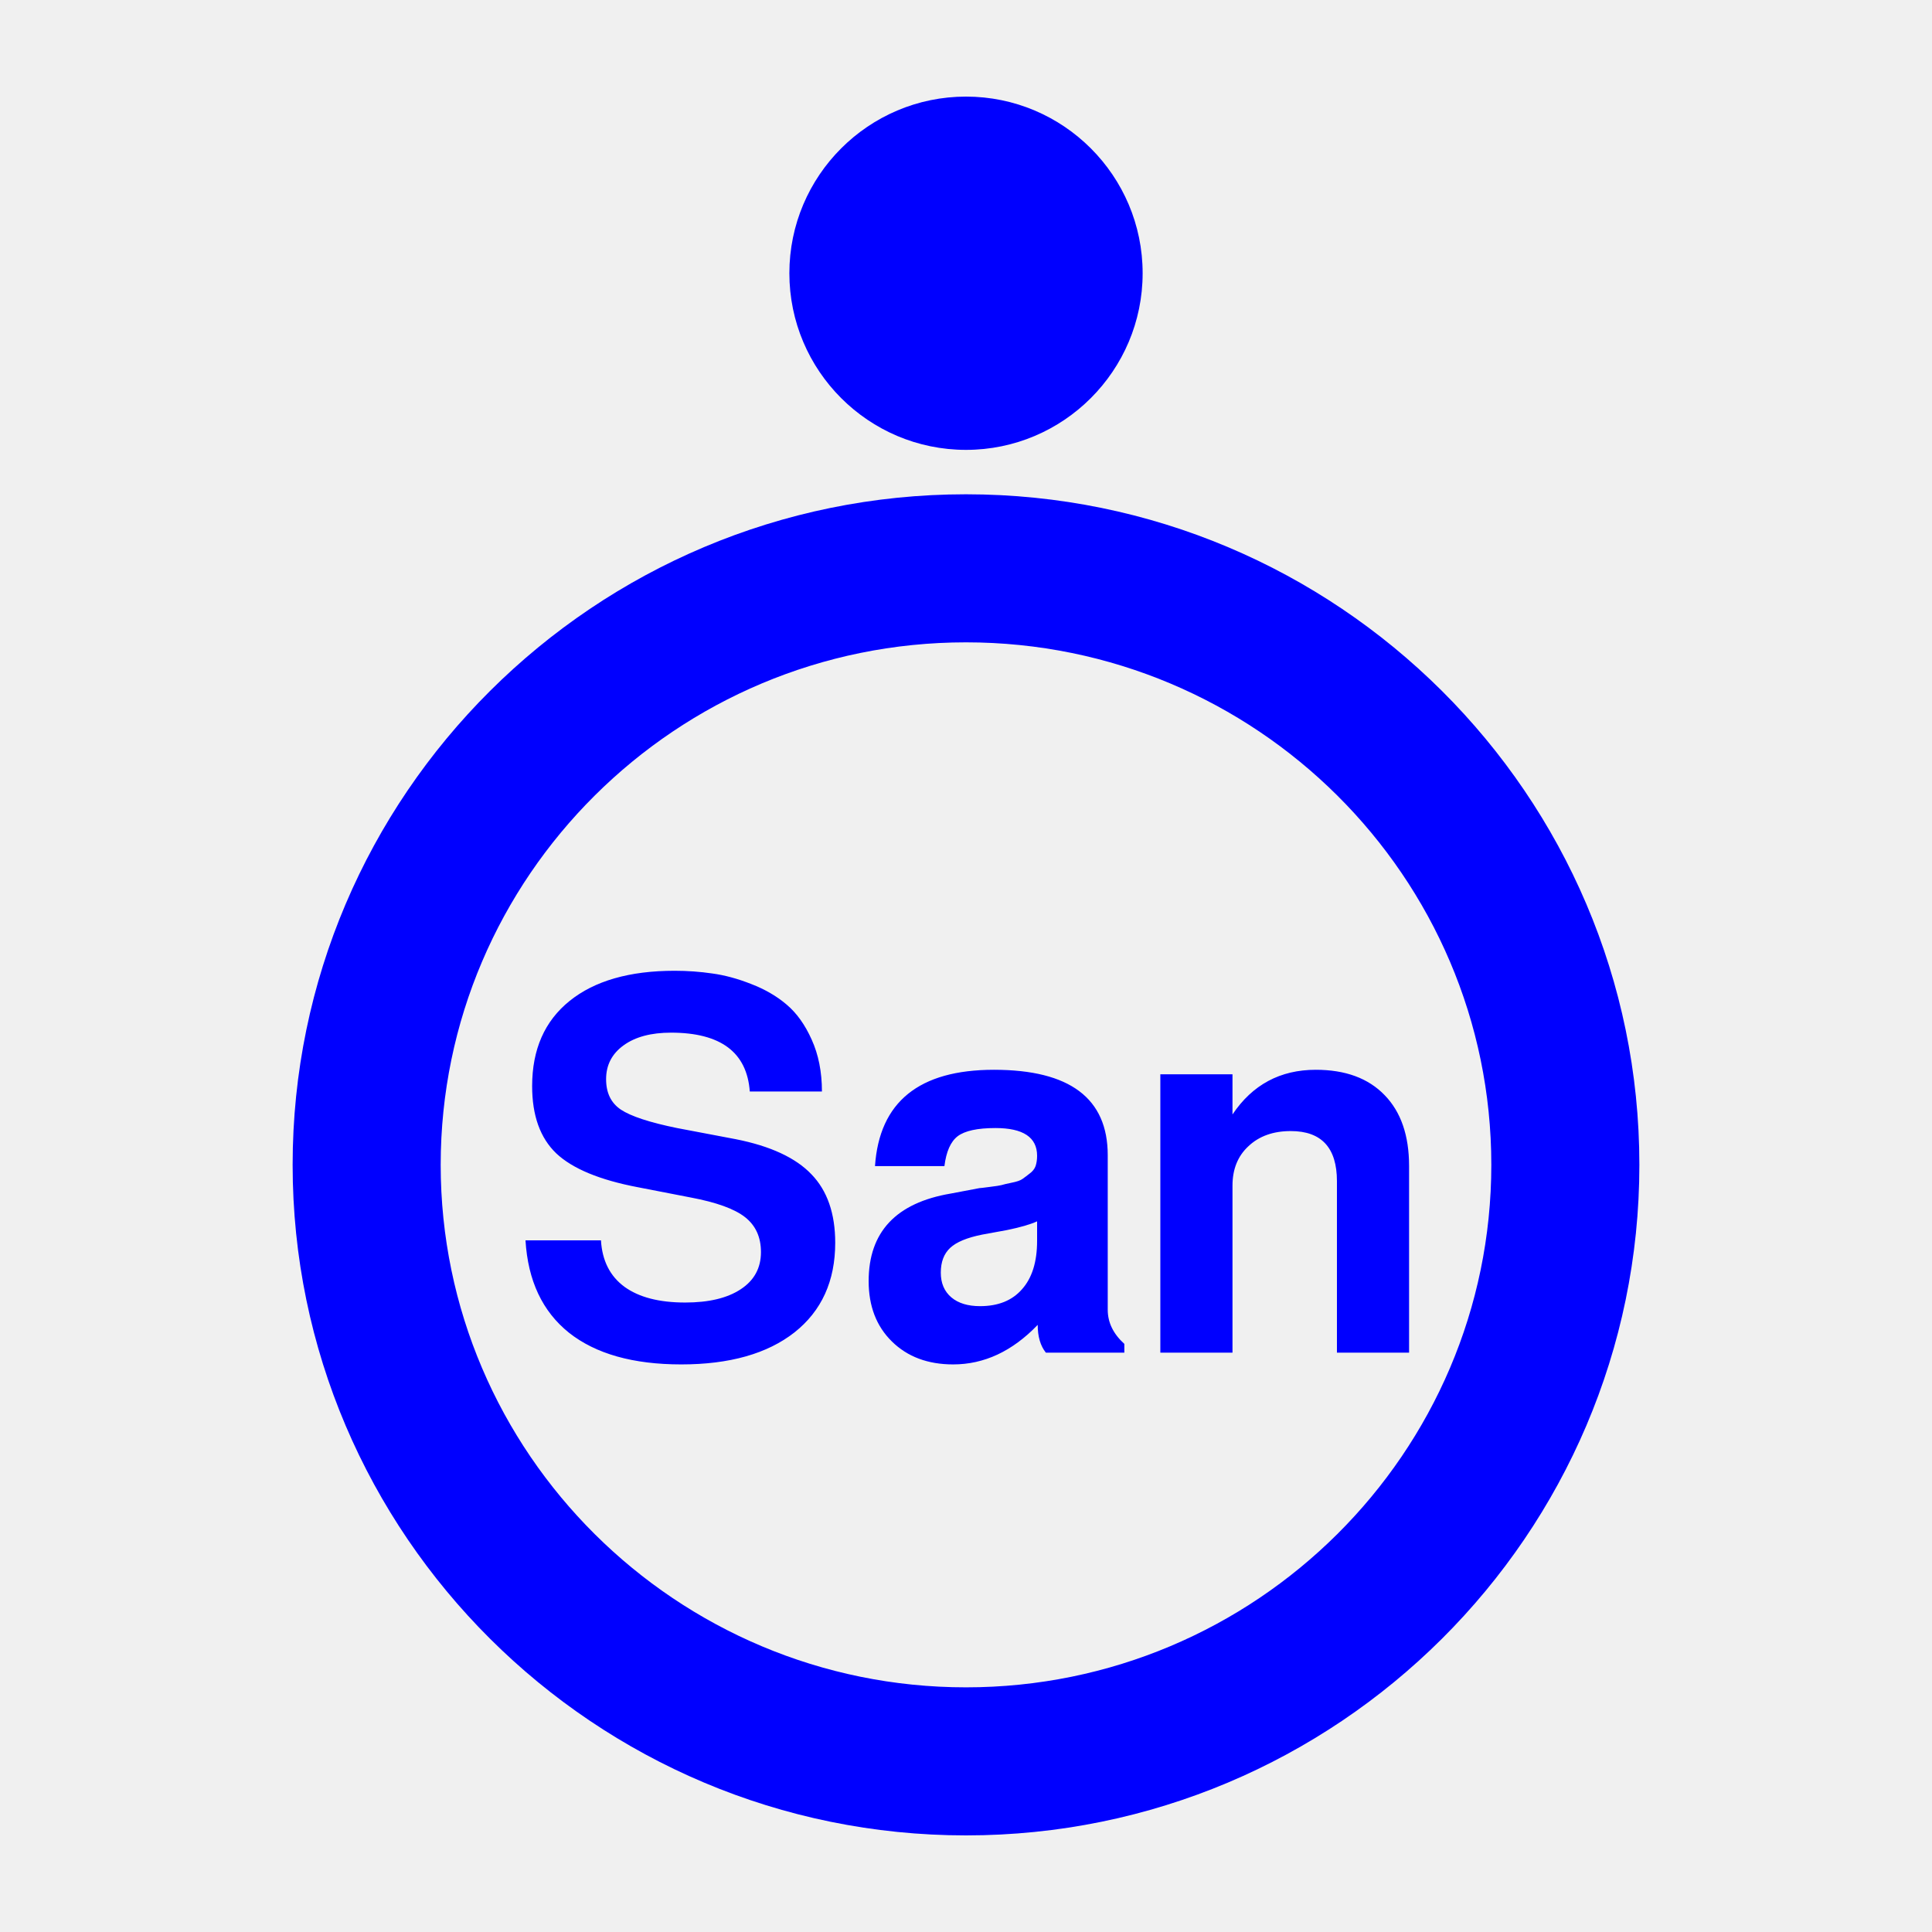
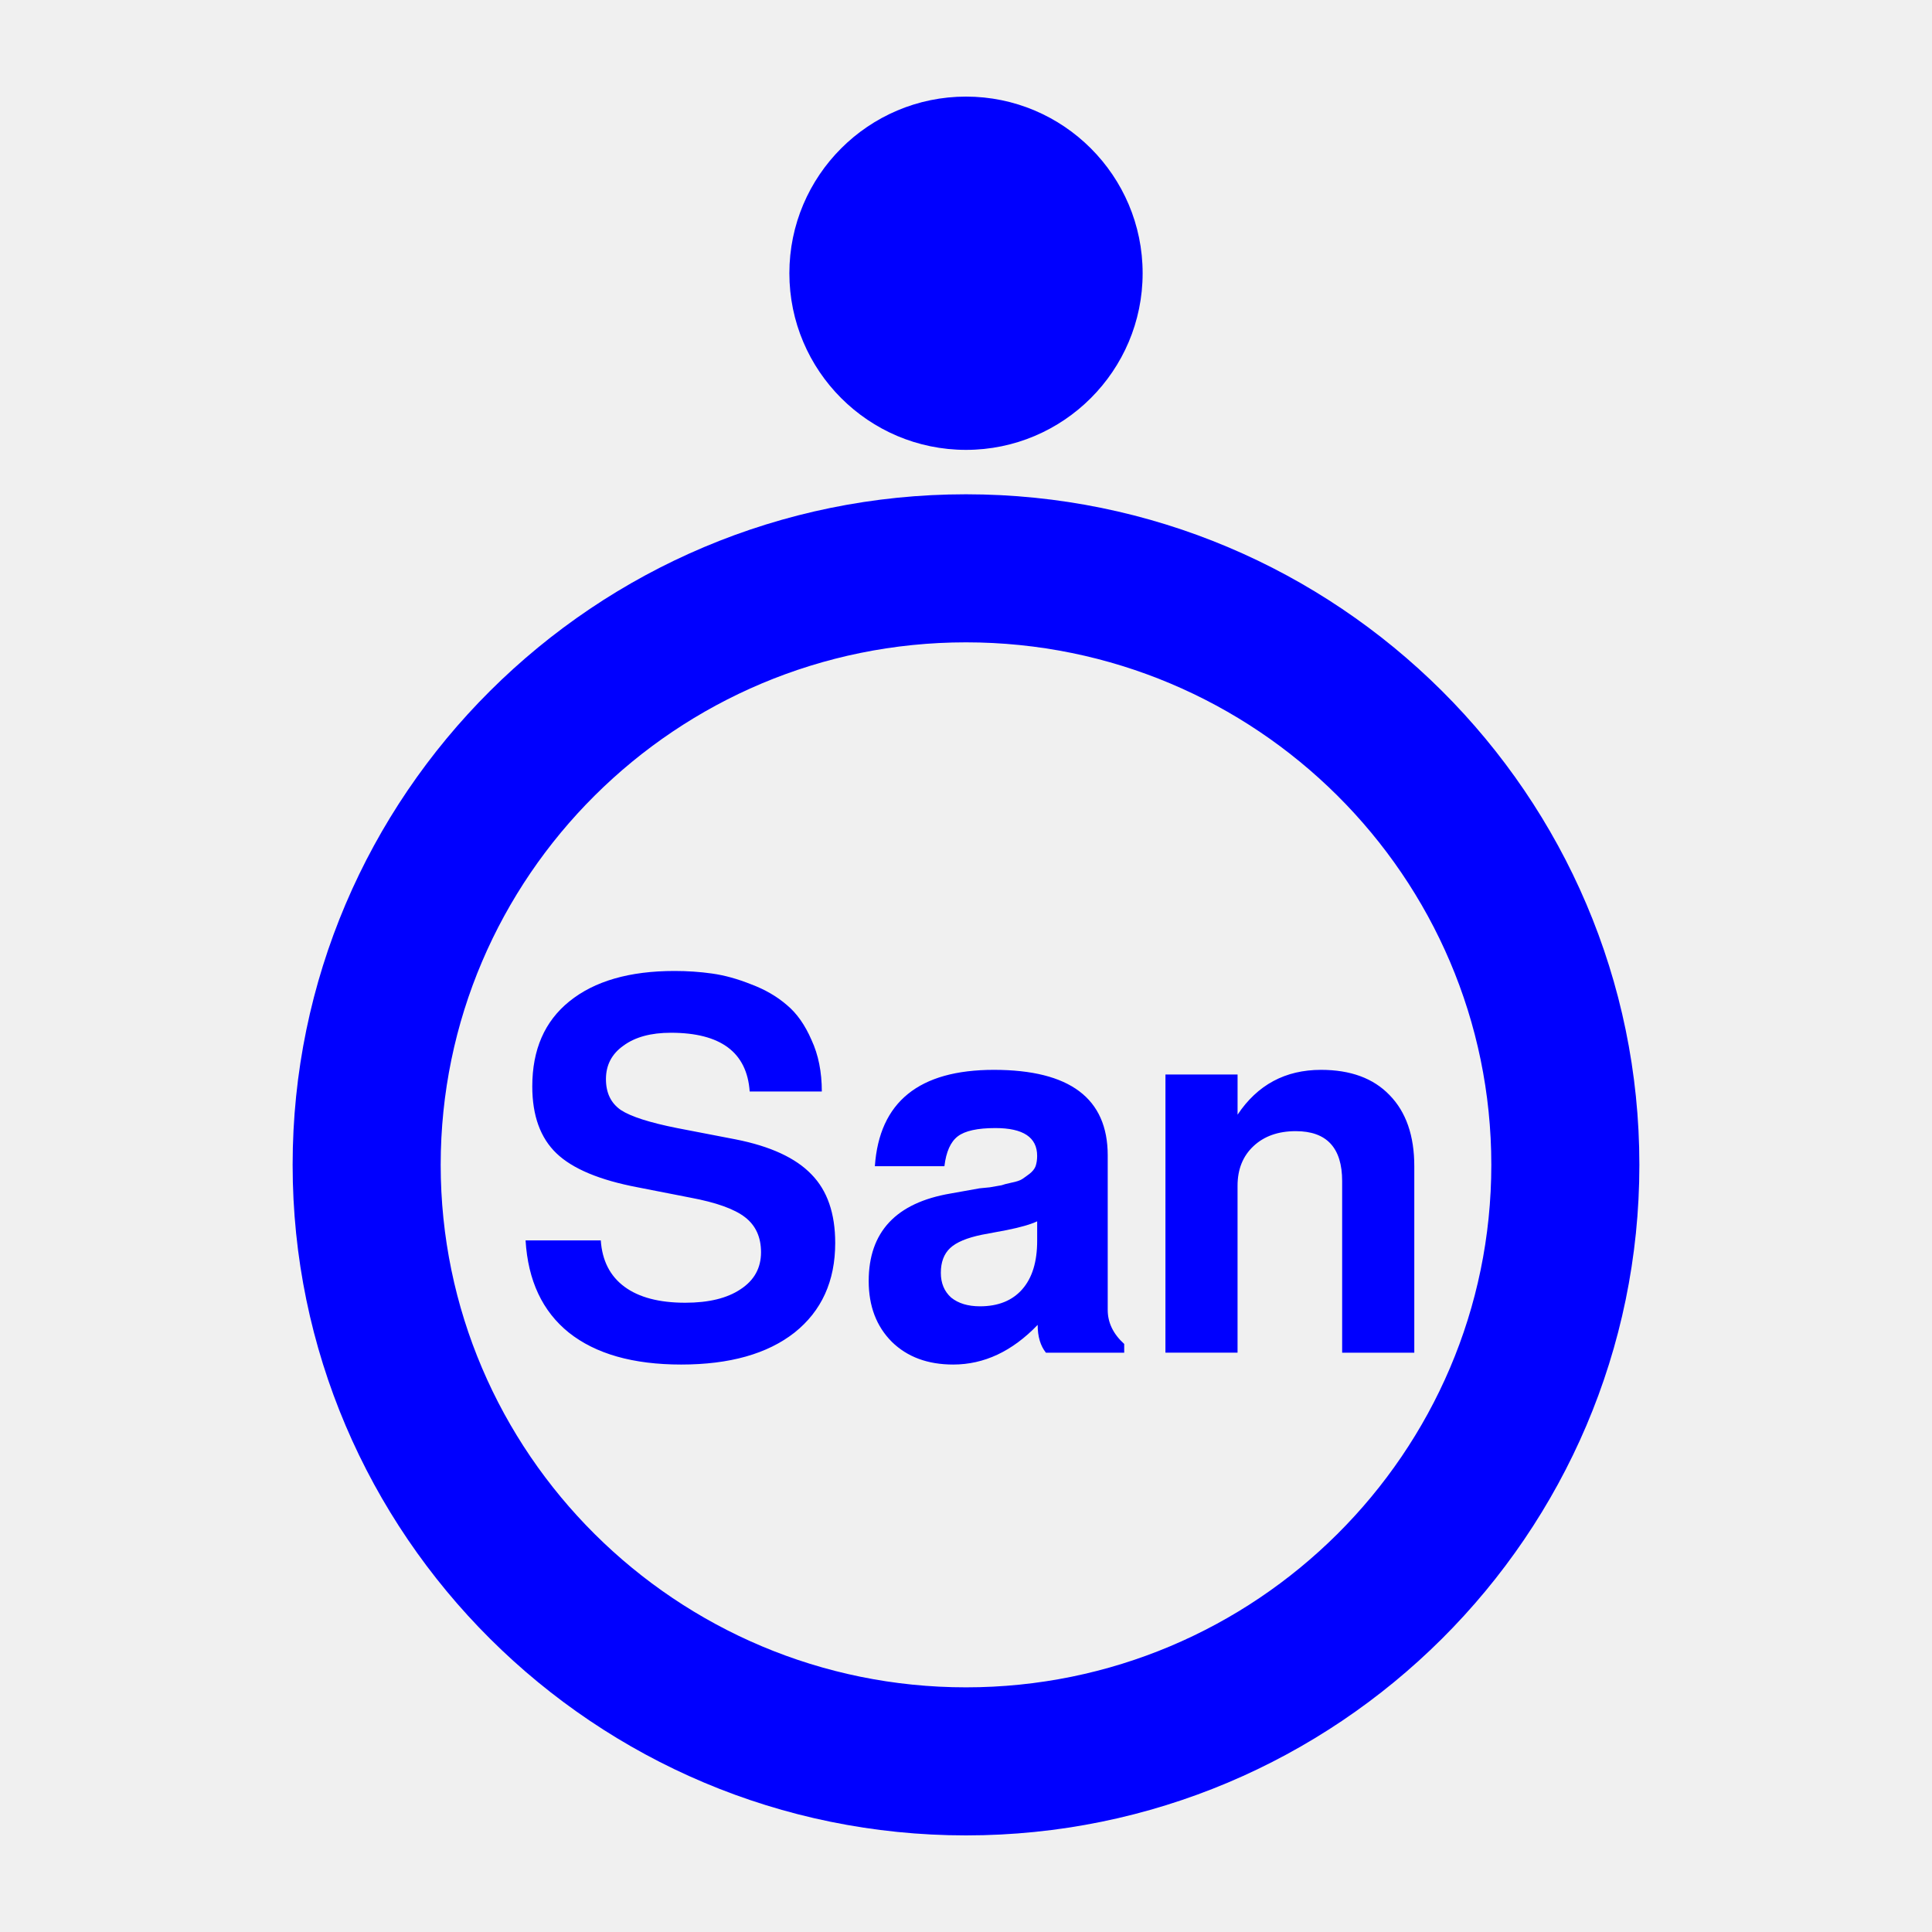
<svg xmlns="http://www.w3.org/2000/svg" version="1.1" id="Ebene_1" viewBox="0 0 100 100" xml:space="preserve">
  <defs id="defs2">
    <rect x="22.898" y="40.25" width="55.456" height="37.299" id="rect3" />
    <rect x="31.306" y="44.902" width="36.225" height="31.753" id="rect2" />
  </defs>
-   <g transform="translate(15.1465,5) scale(1)">
+   <g transform="translate(15.1465,5) scale(1)" id="g8">
    <g id="g7">
      <g id="g6">
        <g id="g5">
          <g transform="scale(1.68963)" id="g2">
            <g transform="matrix(0.45356,0,0,0.45356,-24.36978,-12.27333)" id="g4">
              <style type="text/css" id="style1">.st0{fill:#0000FF;}
	.st1{fill:#FFFFFF;}</style>
              <g id="g1">
                <circle class="st0" cx="99.21" cy="38.99" r="9.92" id="circle1" />
                <path class="st0" d="m 99.21,50.92 c -6.58,0 -11.93,-5.35 -11.93,-11.93 0,-6.58 5.35,-11.93 11.93,-11.93 6.58,0 11.93,5.35 11.93,11.93 0,6.58 -5.35,11.93 -11.93,11.93 z m 0,-19.85 c -4.36,0 -7.91,3.55 -7.91,7.91 0,4.36 3.55,7.91 7.91,7.91 4.36,0 7.91,-3.55 7.91,-7.91 0,-4.36 -3.54,-7.91 -7.91,-7.91 z" id="path1" />
              </g>
              <g id="g3">
                <path class="st0" d="m 99.21,144.5 c -25.08,0 -45.48,-20.32 -45.48,-45.29 0,-24.97 20.4,-45.29 45.48,-45.29 25.08,0 45.48,20.32 45.48,45.29 0,24.97 -20.4,45.29 -45.48,45.29 z m 0,-80.58 c -19.56,0 -35.48,15.83 -35.48,35.29 0,19.46 15.92,35.29 35.48,35.29 19.56,0 35.48,-15.83 35.48,-35.29 0,-19.46 -15.91,-35.29 -35.48,-35.29 z" id="path3" style="display:inline" />
              </g>
-               <text xml:space="preserve" transform="matrix(1.304889,0,0,1.304889,33.84878,27.18839)" id="text2" style="font-weight:bold;font-size:26.667px;font-family:FreeSans;-inkscape-font-specification:'FreeSans Bold';text-align:center;letter-spacing:-0.4px;word-spacing:0px;writing-mode:lr-tb;direction:ltr;white-space:pre;shape-inside:url(#rect3);display:inline;fill:#0000ff" x="27.728" y="0">
-                 <tspan x="26.226" y="64.917" id="tspan1">San</tspan>
-               </text>
+               <path d="M 42.626,51.397 H 38.893 q -0.213,-3.04 -4.08,-3.04 -1.547,0 -2.453,0.667 -0.907,0.64 -0.907,1.733 0,1.067 0.773,1.6 0.773,0.507 2.907,0.933 l 3.04,0.587 q 2.693,0.533 3.92,1.813 1.227,1.253 1.227,3.547 0,2.96 -2.107,4.64 -2.107,1.653 -5.867,1.653 -3.733,0 -5.813,-1.653 -2.053,-1.653 -2.24,-4.773 h 3.893 q 0.107,1.573 1.227,2.4 1.12,0.827 3.147,0.827 1.813,0 2.853,-0.693 1.067,-0.693 1.067,-1.92 0,-1.173 -0.827,-1.813 -0.827,-0.64 -2.827,-1.013 l -2.72,-0.533 q -2.96,-0.56 -4.213,-1.76 -1.253,-1.2 -1.253,-3.467 0,-2.853 1.92,-4.4 1.947,-1.573 5.44,-1.573 1.013,0 1.947,0.133 0.96,0.133 2.027,0.56 1.067,0.4 1.84,1.067 0.773,0.64 1.28,1.813 0.533,1.147 0.533,2.667 z m 6.8,14.133 q -1.973,0 -3.173,-1.173 -1.2,-1.2 -1.2,-3.147 0,-3.813 4.24,-4.533 l 1.493,-0.267 q 0.053,0 0.533,-0.053 0.48,-0.08 0.613,-0.107 0.133,-0.053 0.507,-0.133 0.4,-0.08 0.56,-0.187 0.16,-0.107 0.373,-0.267 0.24,-0.187 0.32,-0.4 0.08,-0.24 0.08,-0.533 0,-1.44 -2.16,-1.44 -1.387,0 -1.947,0.427 -0.56,0.427 -0.693,1.547 h -3.6 q 0.347,-4.987 6.16,-4.987 5.893,0 5.893,4.427 v 8 q 0,0.987 0.853,1.76 v 0.453 H 54.226 Q 53.799,64.383 53.799,63.477 q -1.973,2.053 -4.373,2.053 z m 4.347,-6.4 v -1.013 q -0.507,0.24 -1.573,0.453 l -1.28,0.24 q -1.173,0.24 -1.653,0.693 -0.48,0.453 -0.48,1.28 0,0.8 0.533,1.28 0.56,0.453 1.493,0.453 1.413,0 2.187,-0.88 0.773,-0.88 0.773,-2.507 z m 6.64,-8.613 h 3.733 v 2.08 q 1.547,-2.32 4.32,-2.32 2.293,0 3.547,1.307 1.28,1.307 1.28,3.68 v 9.653 H 69.559 v -8.88 q 0,-2.587 -2.4,-2.587 -1.36,0 -2.187,0.773 -0.827,0.773 -0.827,2.053 v 8.64 h -3.733 z" id="text2" style="font-weight:bold;font-size:26.667px;font-family:FreeSans;-inkscape-font-specification:'FreeSans Bold';text-align:center;letter-spacing:-0.4px;word-spacing:0px;white-space:pre;fill:#0000ff" transform="matrix(1.304889,0,0,1.304889,33.84878,27.18839)" aria-label="San" />
            </g>
          </g>
        </g>
      </g>
    </g>
  </g>
</svg>
